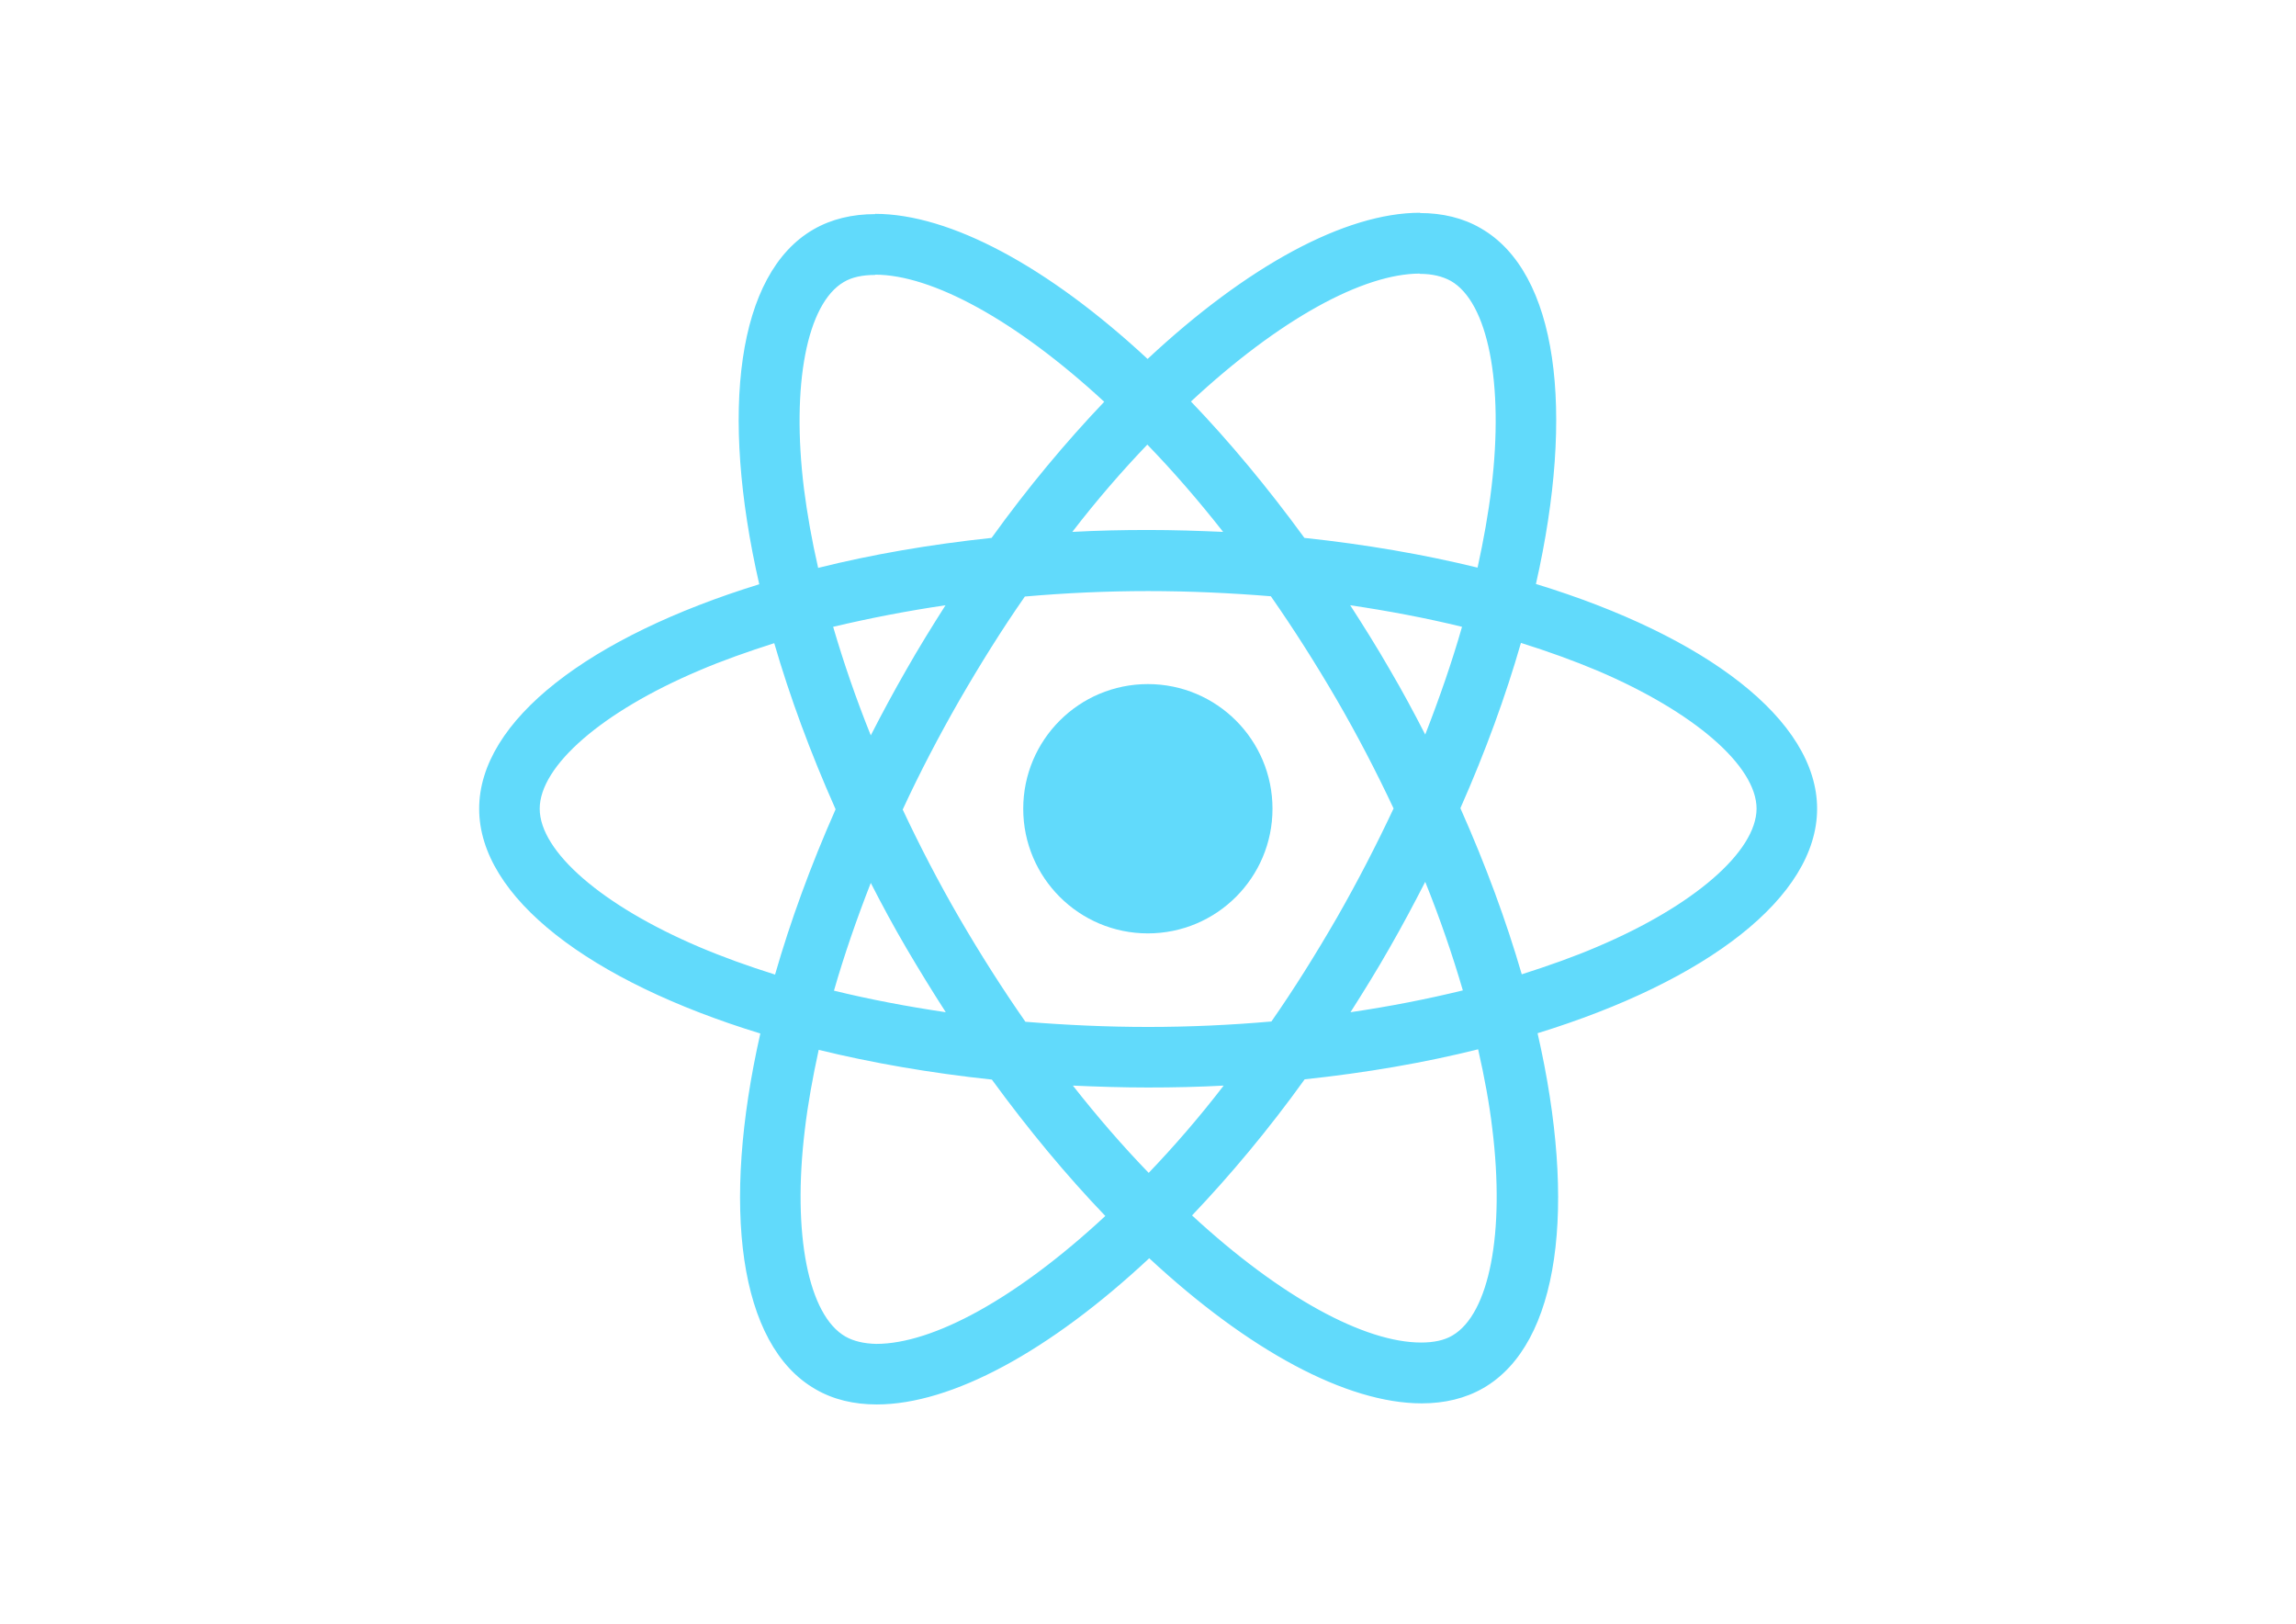
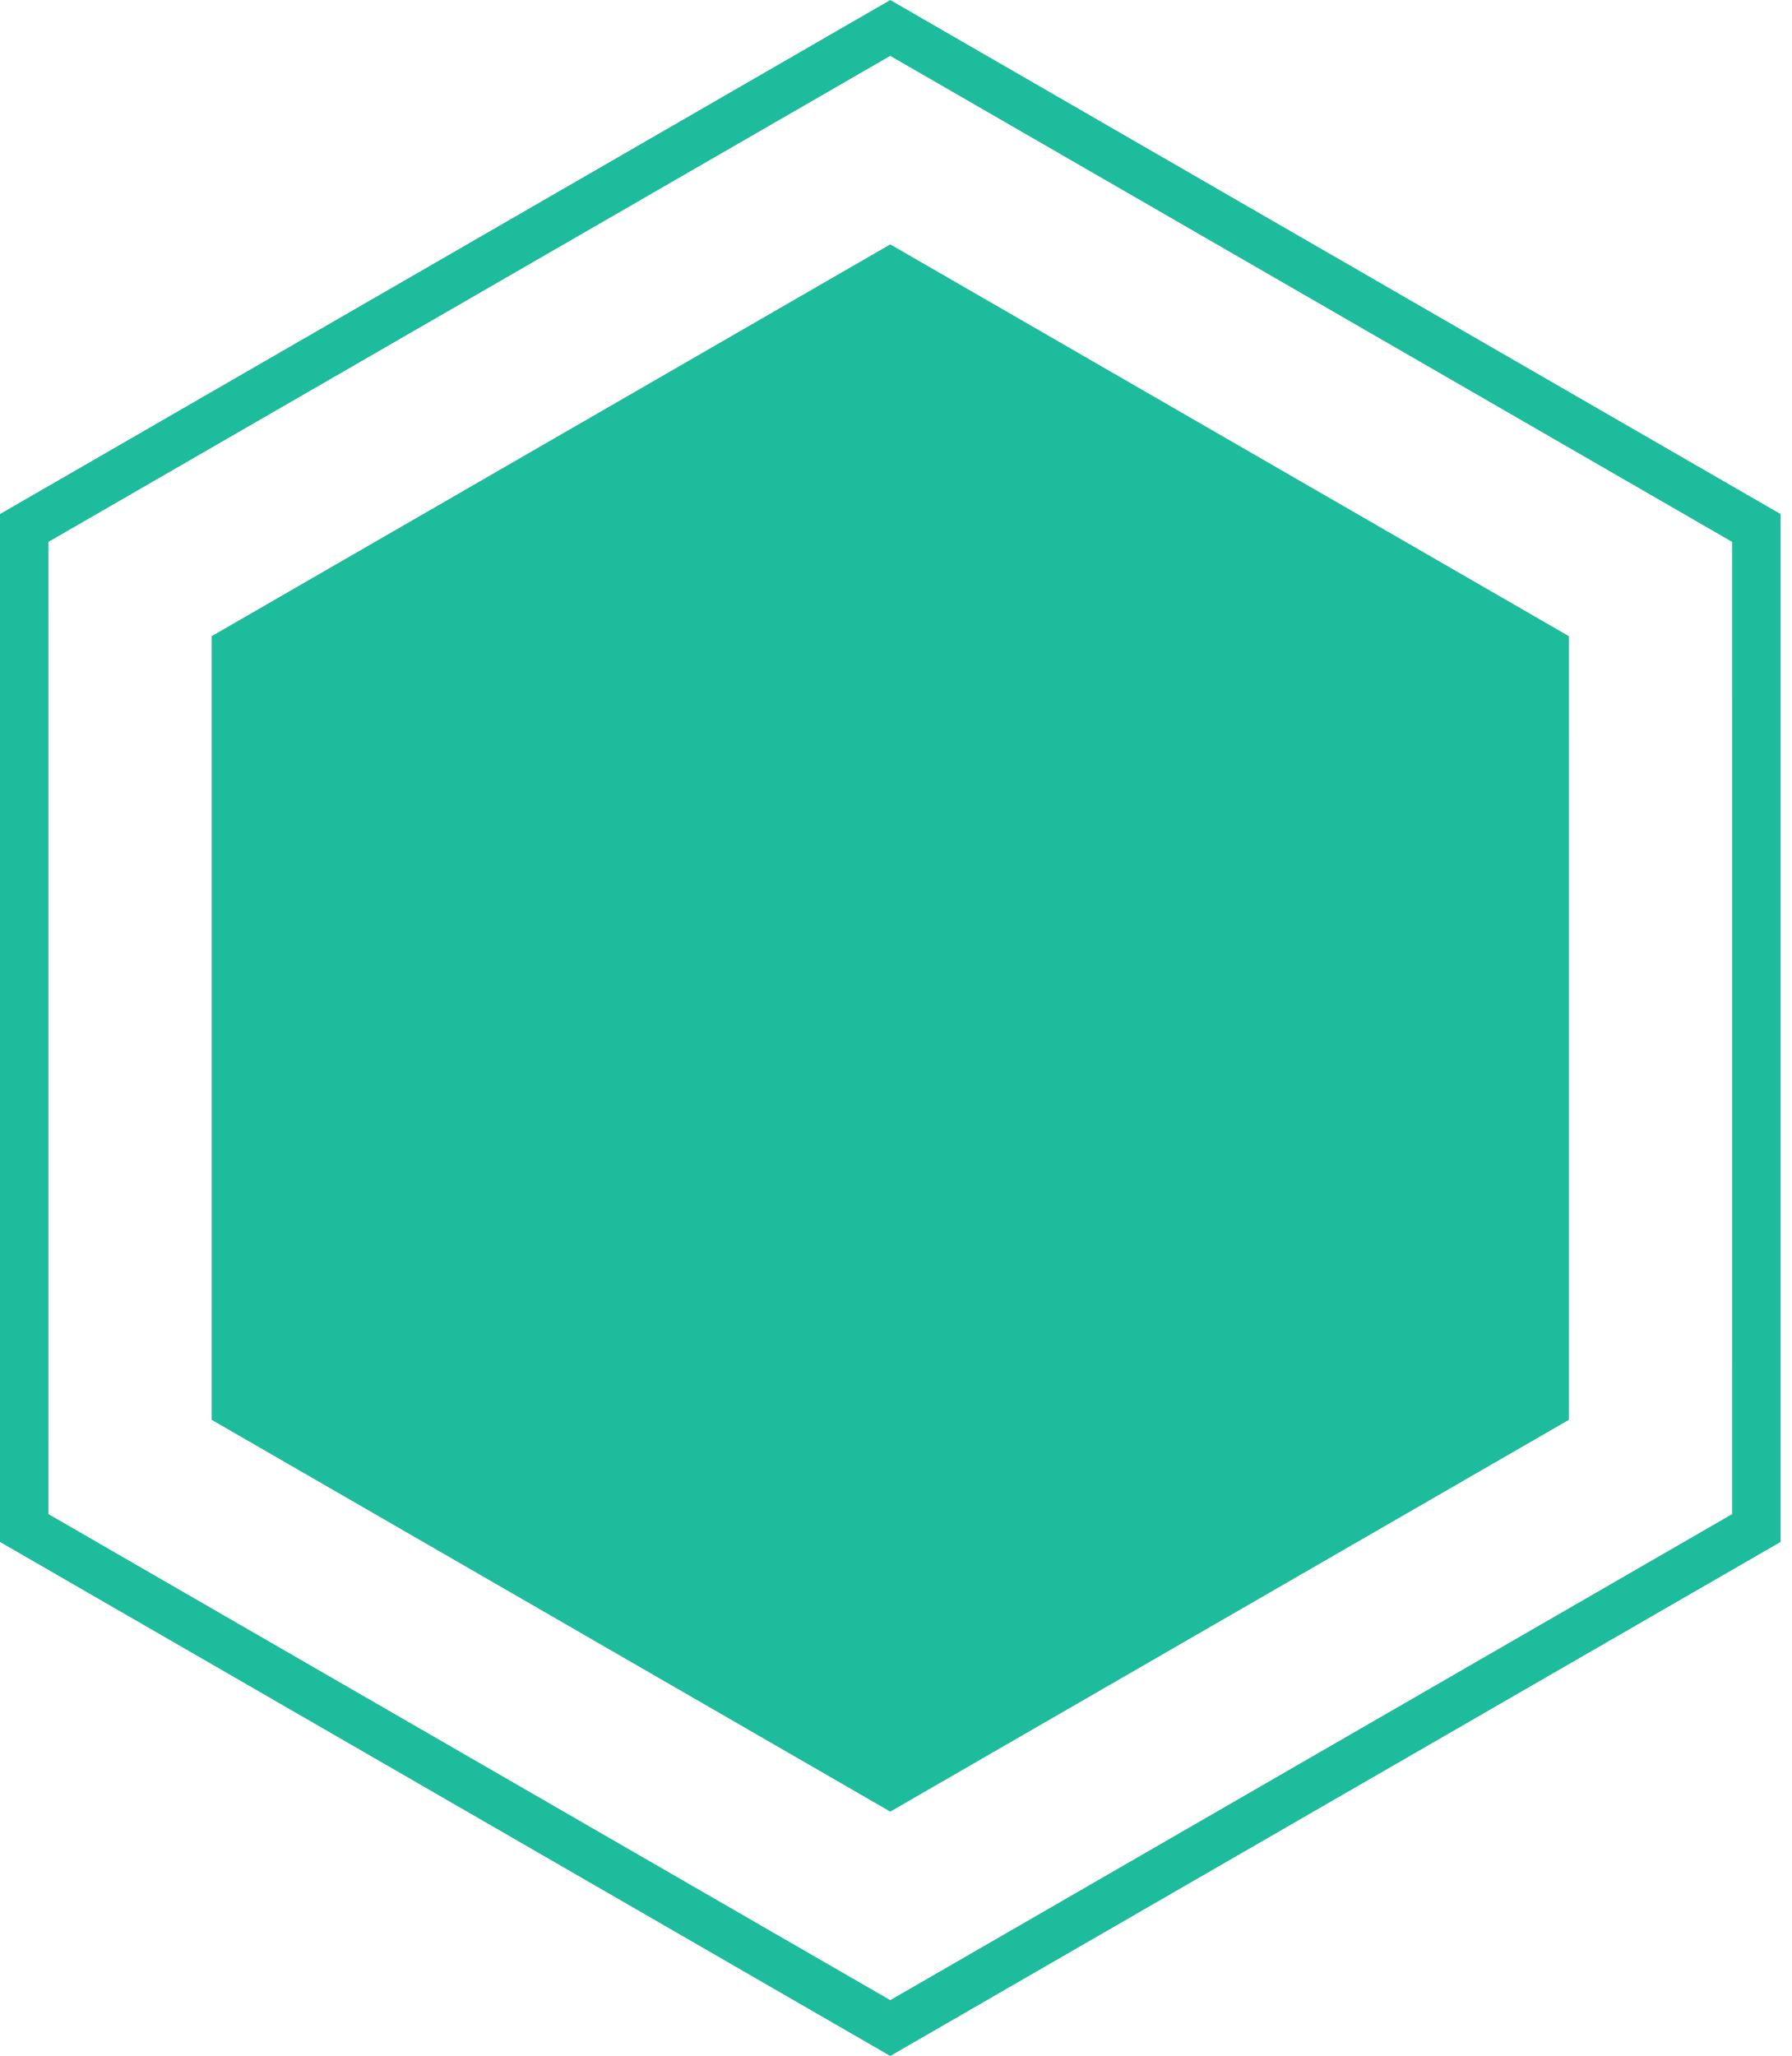
- <svg xmlns="http://www.w3.org/2000/svg" viewBox="0 0 841.9 595.3">
-   <g fill="#61DAFB">
-     <path d="M666.3 296.5c0-32.5-40.7-63.3-103.1-82.4 14.4-63.6 8-114.2-20.2-130.4-6.5-3.8-14.1-5.6-22.4-5.6v22.3c4.6 0 8.3.9 11.4 2.6 13.6 7.8 19.5 37.5 14.9 75.7-1.1 9.4-2.9 19.3-5.1 29.4-19.6-4.8-41-8.5-63.5-10.9-13.5-18.5-27.5-35.3-41.6-50 32.6-30.3 63.2-46.9 84-46.9V78c-27.5 0-63.5 19.6-99.9 53.6-36.4-33.8-72.4-53.2-99.9-53.2v22.3c20.7 0 51.4 16.5 84 46.6-14 14.7-28 31.4-41.3 49.9-22.6 2.4-44 6.1-63.6 11-2.3-10-4-19.7-5.2-29-4.7-38.2 1.1-67.9 14.6-75.8 3-1.8 6.9-2.6 11.5-2.6V78.5c-8.4 0-16 1.8-22.6 5.6-28.1 16.2-34.4 66.7-19.9 130.1-62.2 19.2-102.7 49.9-102.7 82.3 0 32.5 40.7 63.3 103.1 82.4-14.4 63.6-8 114.2 20.2 130.4 6.5 3.8 14.1 5.6 22.5 5.6 27.5 0 63.5-19.6 99.9-53.6 36.4 33.8 72.4 53.2 99.9 53.2 8.4 0 16-1.8 22.6-5.6 28.1-16.2 34.4-66.7 19.9-130.1 62-19.1 102.5-49.9 102.5-82.3zm-130.2-66.7c-3.7 12.9-8.3 26.2-13.5 39.5-4.1-8-8.4-16-13.1-24-4.6-8-9.5-15.8-14.4-23.4 14.2 2.1 27.9 4.7 41 7.9zm-45.8 106.5c-7.8 13.5-15.8 26.3-24.1 38.2-14.9 1.3-30 2-45.2 2-15.1 0-30.2-.7-45-1.9-8.3-11.9-16.4-24.6-24.2-38-7.6-13.1-14.5-26.4-20.8-39.8 6.2-13.4 13.2-26.8 20.7-39.9 7.8-13.5 15.8-26.3 24.1-38.2 14.9-1.3 30-2 45.2-2 15.1 0 30.2.7 45 1.9 8.3 11.9 16.4 24.6 24.2 38 7.6 13.1 14.5 26.4 20.8 39.8-6.3 13.4-13.2 26.8-20.7 39.9zm32.3-13c5.4 13.4 10 26.8 13.8 39.8-13.1 3.2-26.9 5.9-41.2 8 4.9-7.7 9.8-15.6 14.4-23.7 4.6-8 8.9-16.1 13-24.1zM421.2 430c-9.3-9.6-18.6-20.3-27.8-32 9 .4 18.2.7 27.5.7 9.4 0 18.7-.2 27.8-.7-9 11.7-18.3 22.4-27.5 32zm-74.4-58.9c-14.2-2.1-27.9-4.7-41-7.9 3.7-12.9 8.3-26.2 13.5-39.5 4.1 8 8.4 16 13.1 24 4.7 8 9.5 15.8 14.4 23.4zM420.7 163c9.3 9.6 18.6 20.3 27.8 32-9-.4-18.2-.7-27.5-.7-9.4 0-18.7.2-27.8.7 9-11.7 18.3-22.4 27.5-32zm-74 58.9c-4.9 7.7-9.8 15.6-14.4 23.7-4.6 8-8.9 16-13 24-5.4-13.4-10-26.8-13.8-39.8 13.1-3.1 26.9-5.8 41.2-7.9zm-90.5 125.2c-35.4-15.1-58.3-34.9-58.3-50.6 0-15.7 22.9-35.6 58.3-50.6 8.6-3.7 18-7 27.7-10.1 5.7 19.6 13.2 40 22.5 60.9-9.2 20.8-16.6 41.1-22.2 60.6-9.9-3.1-19.3-6.5-28-10.2zM310 490c-13.6-7.8-19.5-37.5-14.9-75.7 1.1-9.4 2.9-19.3 5.1-29.4 19.6 4.8 41 8.5 63.5 10.9 13.5 18.5 27.5 35.3 41.6 50-32.6 30.3-63.2 46.9-84 46.9-4.5-.1-8.3-1-11.3-2.7zm237.2-76.2c4.7 38.2-1.1 67.9-14.6 75.8-3 1.8-6.9 2.6-11.5 2.6-20.7 0-51.4-16.5-84-46.6 14-14.7 28-31.4 41.3-49.9 22.6-2.4 44-6.1 63.6-11 2.3 10.1 4.1 19.8 5.2 29.1zm38.5-66.7c-8.6 3.7-18 7-27.7 10.1-5.7-19.6-13.2-40-22.5-60.9 9.2-20.8 16.6-41.1 22.2-60.6 9.9 3.1 19.3 6.5 28.1 10.2 35.4 15.1 58.3 34.9 58.3 50.6-.1 15.7-23 35.6-58.4 50.6zM320.8 78.4z" />
-     <circle cx="420.9" cy="296.5" r="45.7" />
-     <path d="M520.5 78.1z" />
-   </g>
+ <svg xmlns="http://www.w3.org/2000/svg" version="1.1" width="122" height="140" viewbox="0 0 121.244 140" style="filter: drop-shadow(rgba(255, 255, 255, 0.5) 0px 0px 10px);">
+   <path style="fill:#1abc9c;fill-opacity:1" d="M 60.621 0 L 0 35 L 0 105 L 60.621 140 L 121.244 105 L 121.244 35 L 60.621 0 z M 60.621 3.807 L 117.947 36.902 L 117.947 103.098 L 60.621 136.193 L 3.297 103.098 L 3.297 36.902 L 60.621 3.807 z " id="path3691" />
+   <path id="path6124" d="m 60.622,16.636 46.215,26.682 V 96.682 L 60.622,123.364 14.407,96.682 V 43.318 Z" style="fill:#1abc9c;fill-opacity:1;stroke-width:0.762" />
</svg>
